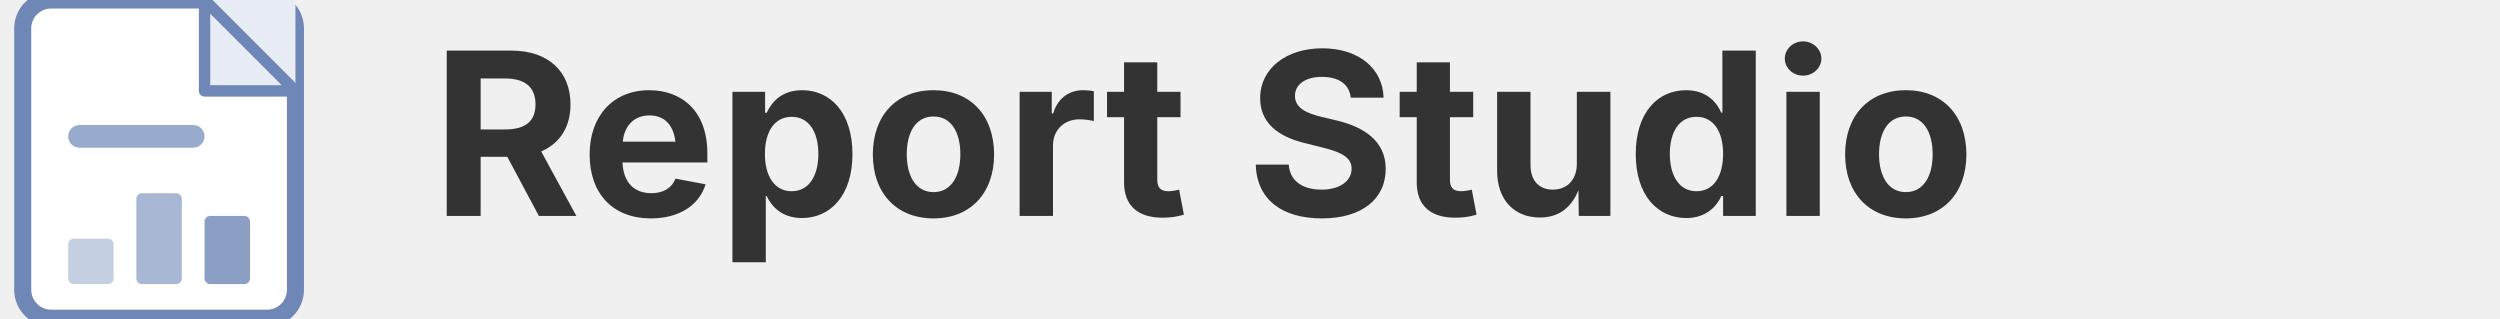
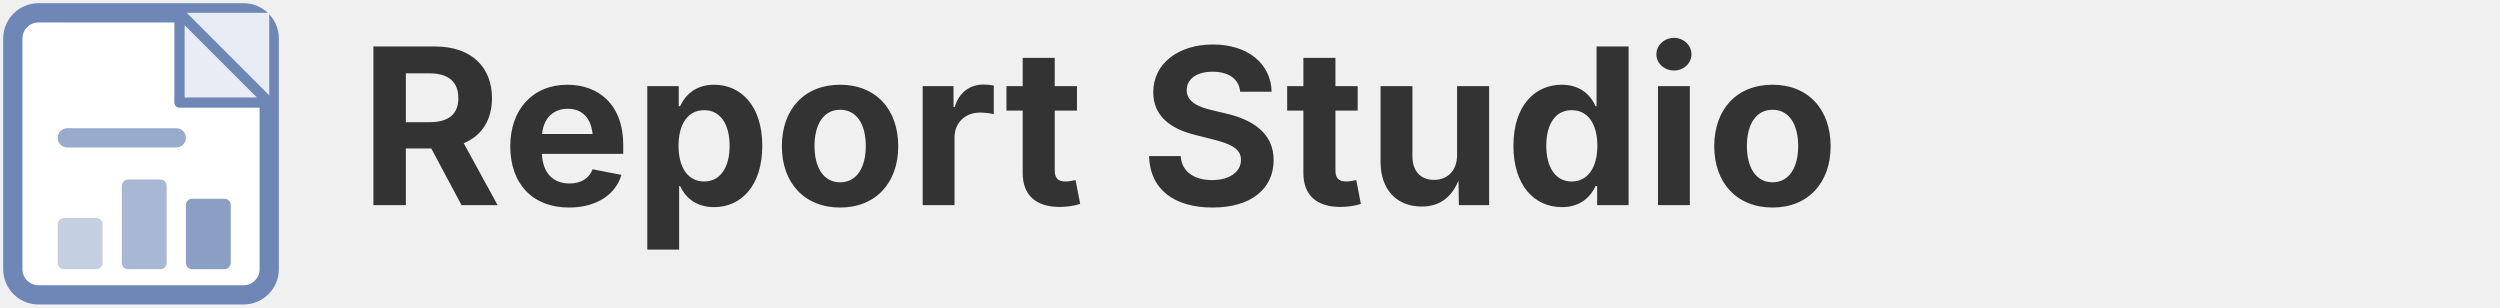
- <svg xmlns="http://www.w3.org/2000/svg" width="220" height="28" viewBox="0 0 220 28" fill="none">
-   <g transform="translate(2, 0)">
-     <rect x="0" y="0" width="24" height="28" rx="2.5" fill="white" stroke="#6E87B6" stroke-width="1.5" />
-     <path d="M16 0 L24 0 L24 8" fill="#E8EDF5" />
-     <path d="M16 0 L24 8 L16 8 Z" fill="#E8EDF5" stroke="#6E87B6" stroke-width="1" stroke-linejoin="round" />
-     <rect x="4" y="11" width="12" height="2" rx="1" fill="#6E87B6" opacity="0.7" />
-     <rect x="4" y="21" width="4" height="4" rx="0.5" fill="#6E87B6" opacity="0.4" />
-     <rect x="10" y="17" width="4" height="8" rx="0.5" fill="#6E87B6" opacity="0.6" />
-     <rect x="16" y="19" width="4" height="6" rx="0.5" fill="#6E87B6" opacity="0.8" />
-   </g>
-   <text x="38" y="19" font-family="'Inter', 'Noto Sans JP', sans-serif" font-size="20" font-weight="700" fill="#333" letter-spacing="0.01em">Report Studio</text>
+ <svg xmlns="http://www.w3.org/2000/svg" width="195" height="24" viewBox="0 0 195 24" fill="none">
+   <rect x="1" y="1" width="20" height="22" rx="2" fill="white" stroke="#6E87B6" stroke-width="1.5" />
+   <path d="M14 1 L21 1 L21 8" fill="#E8EDF5" />
+   <path d="M14 1 L21 8 L14 8 Z" fill="#E8EDF5" stroke="#6E87B6" stroke-width="0.8" stroke-linejoin="round" />
+   <rect x="4.5" y="10" width="10" height="1.5" rx="0.75" fill="#6E87B6" opacity="0.7" />
+   <rect x="4.5" y="17" width="3.5" height="4" rx="0.5" fill="#6E87B6" opacity="0.4" />
+   <rect x="9.5" y="14" width="3.5" height="7" rx="0.5" fill="#6E87B6" opacity="0.6" />
+   <rect x="14.5" y="15.5" width="3.5" height="5.5" rx="0.5" fill="#6E87B6" opacity="0.8" />
+   <text x="28" y="16" font-family="'Inter', 'Noto Sans JP', sans-serif" font-size="17" font-weight="700" fill="#333" letter-spacing="0.01em">Report Studio</text>
</svg>
